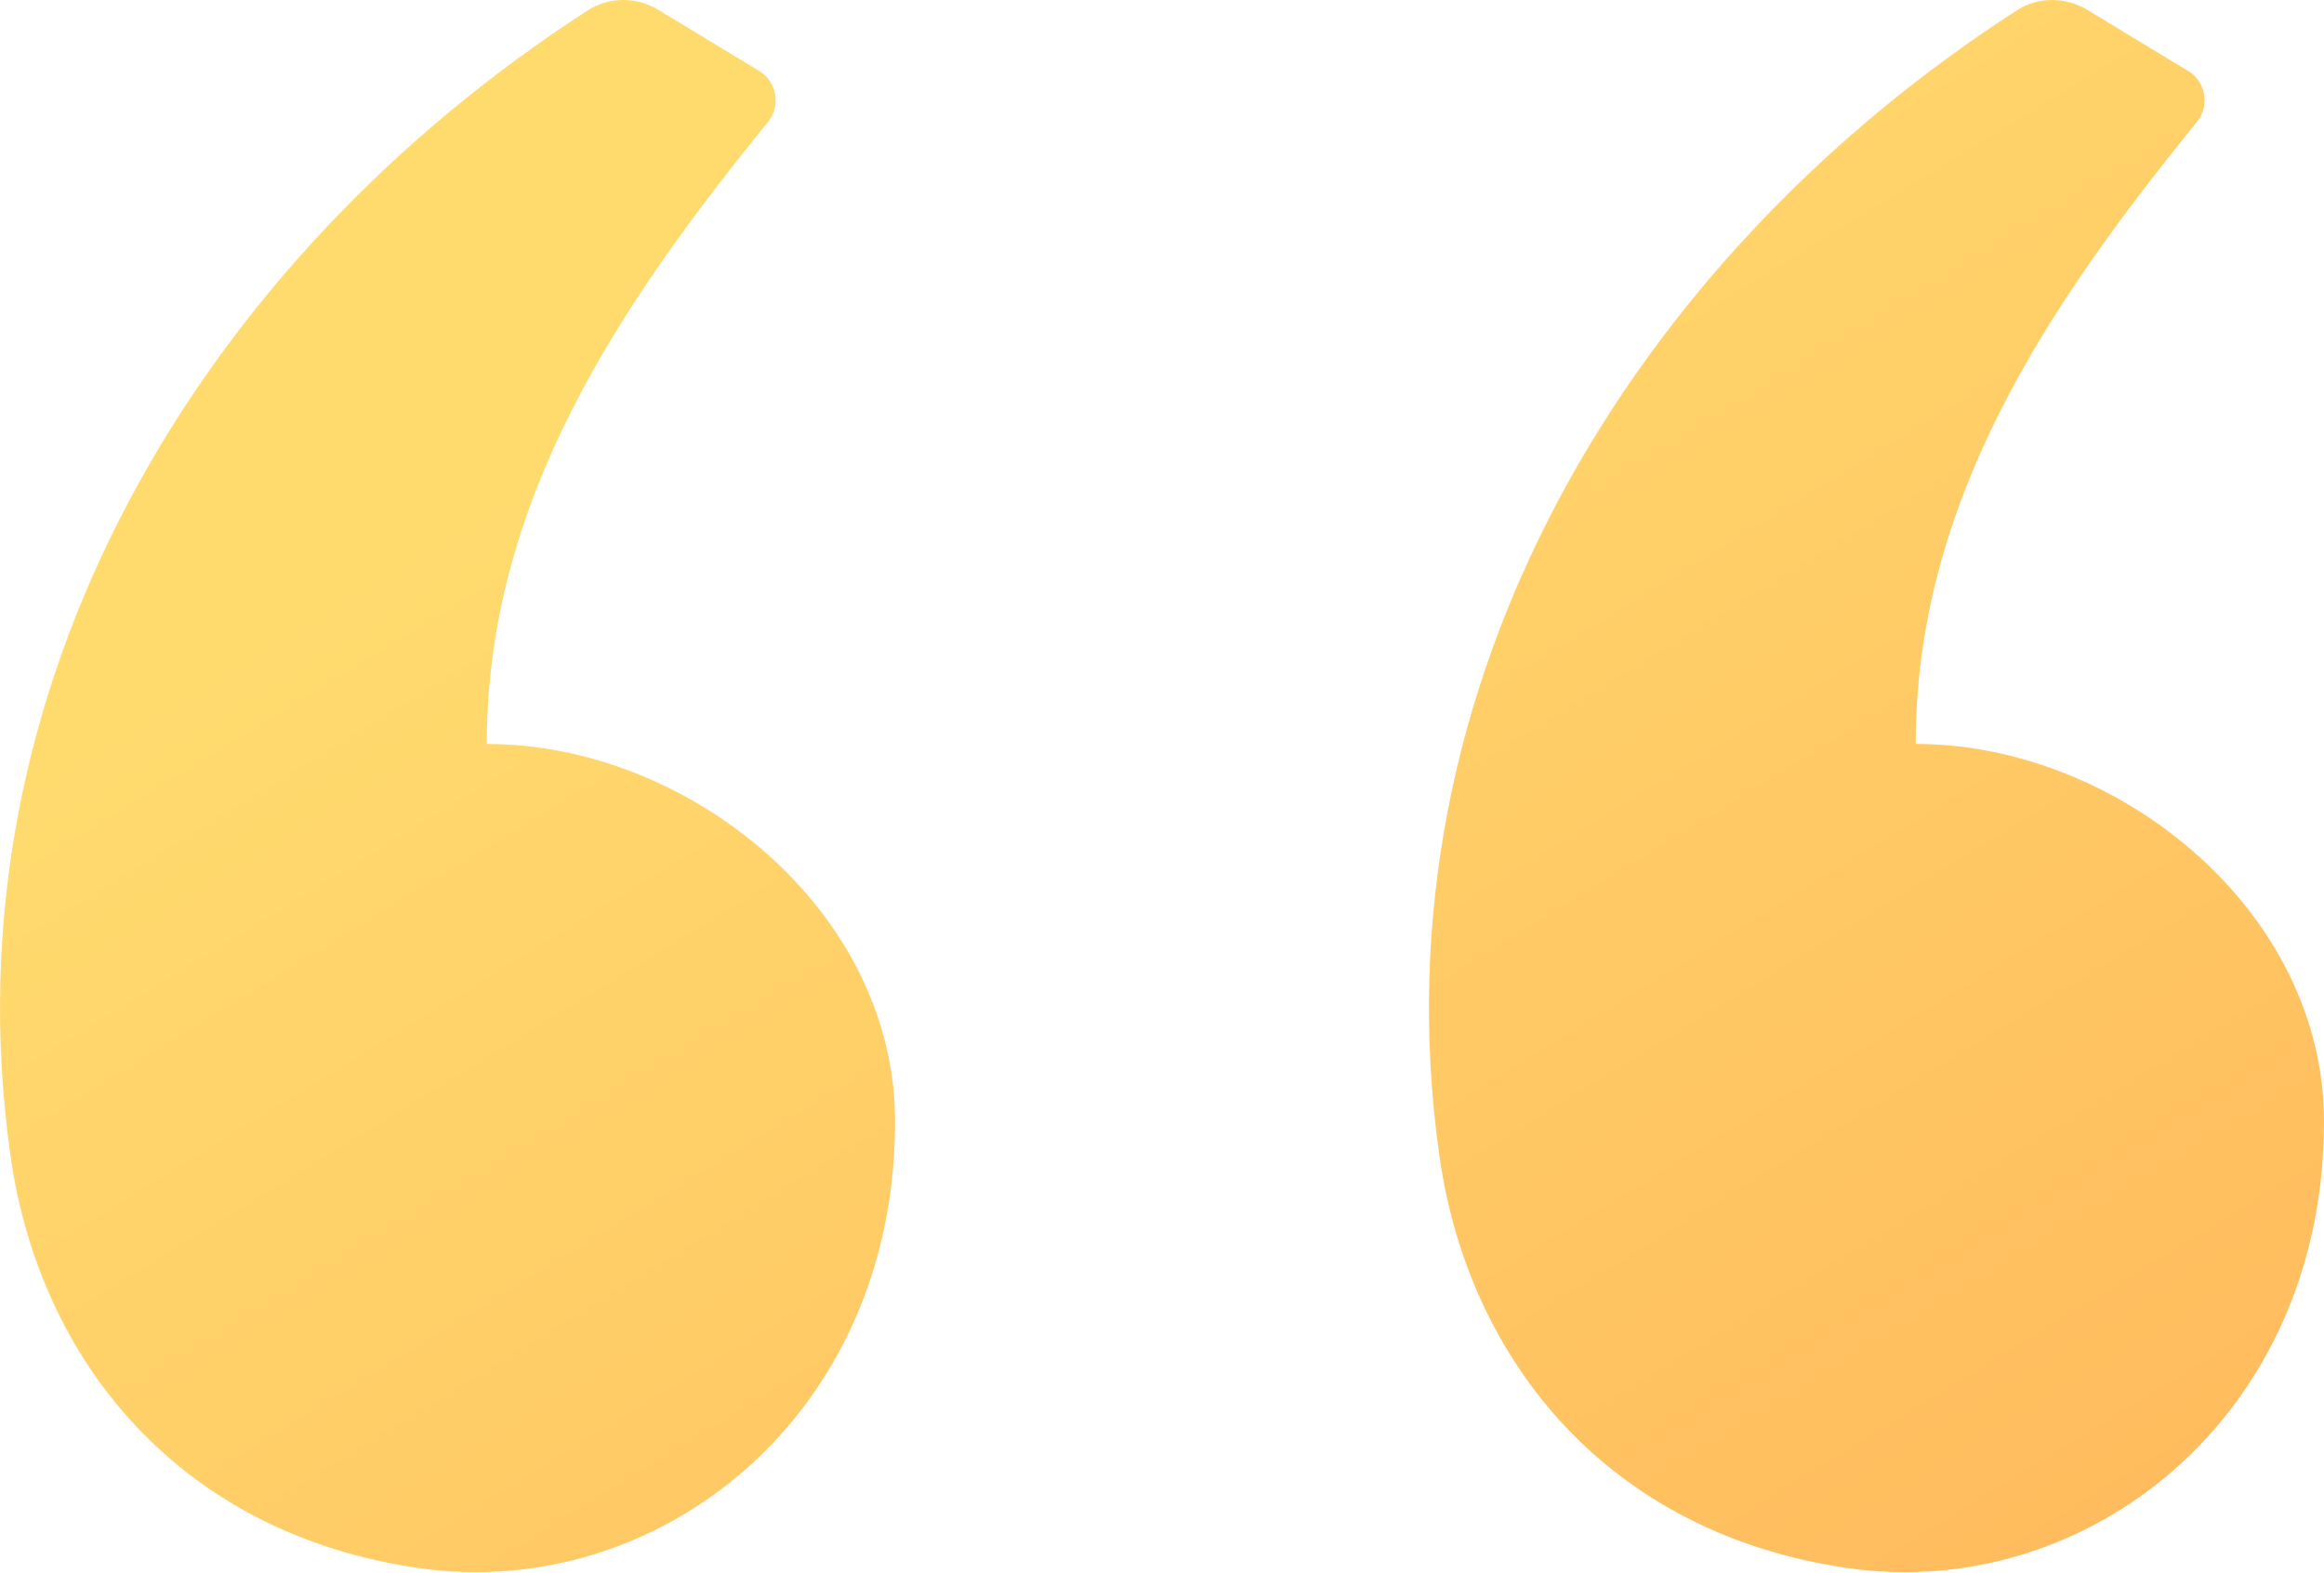
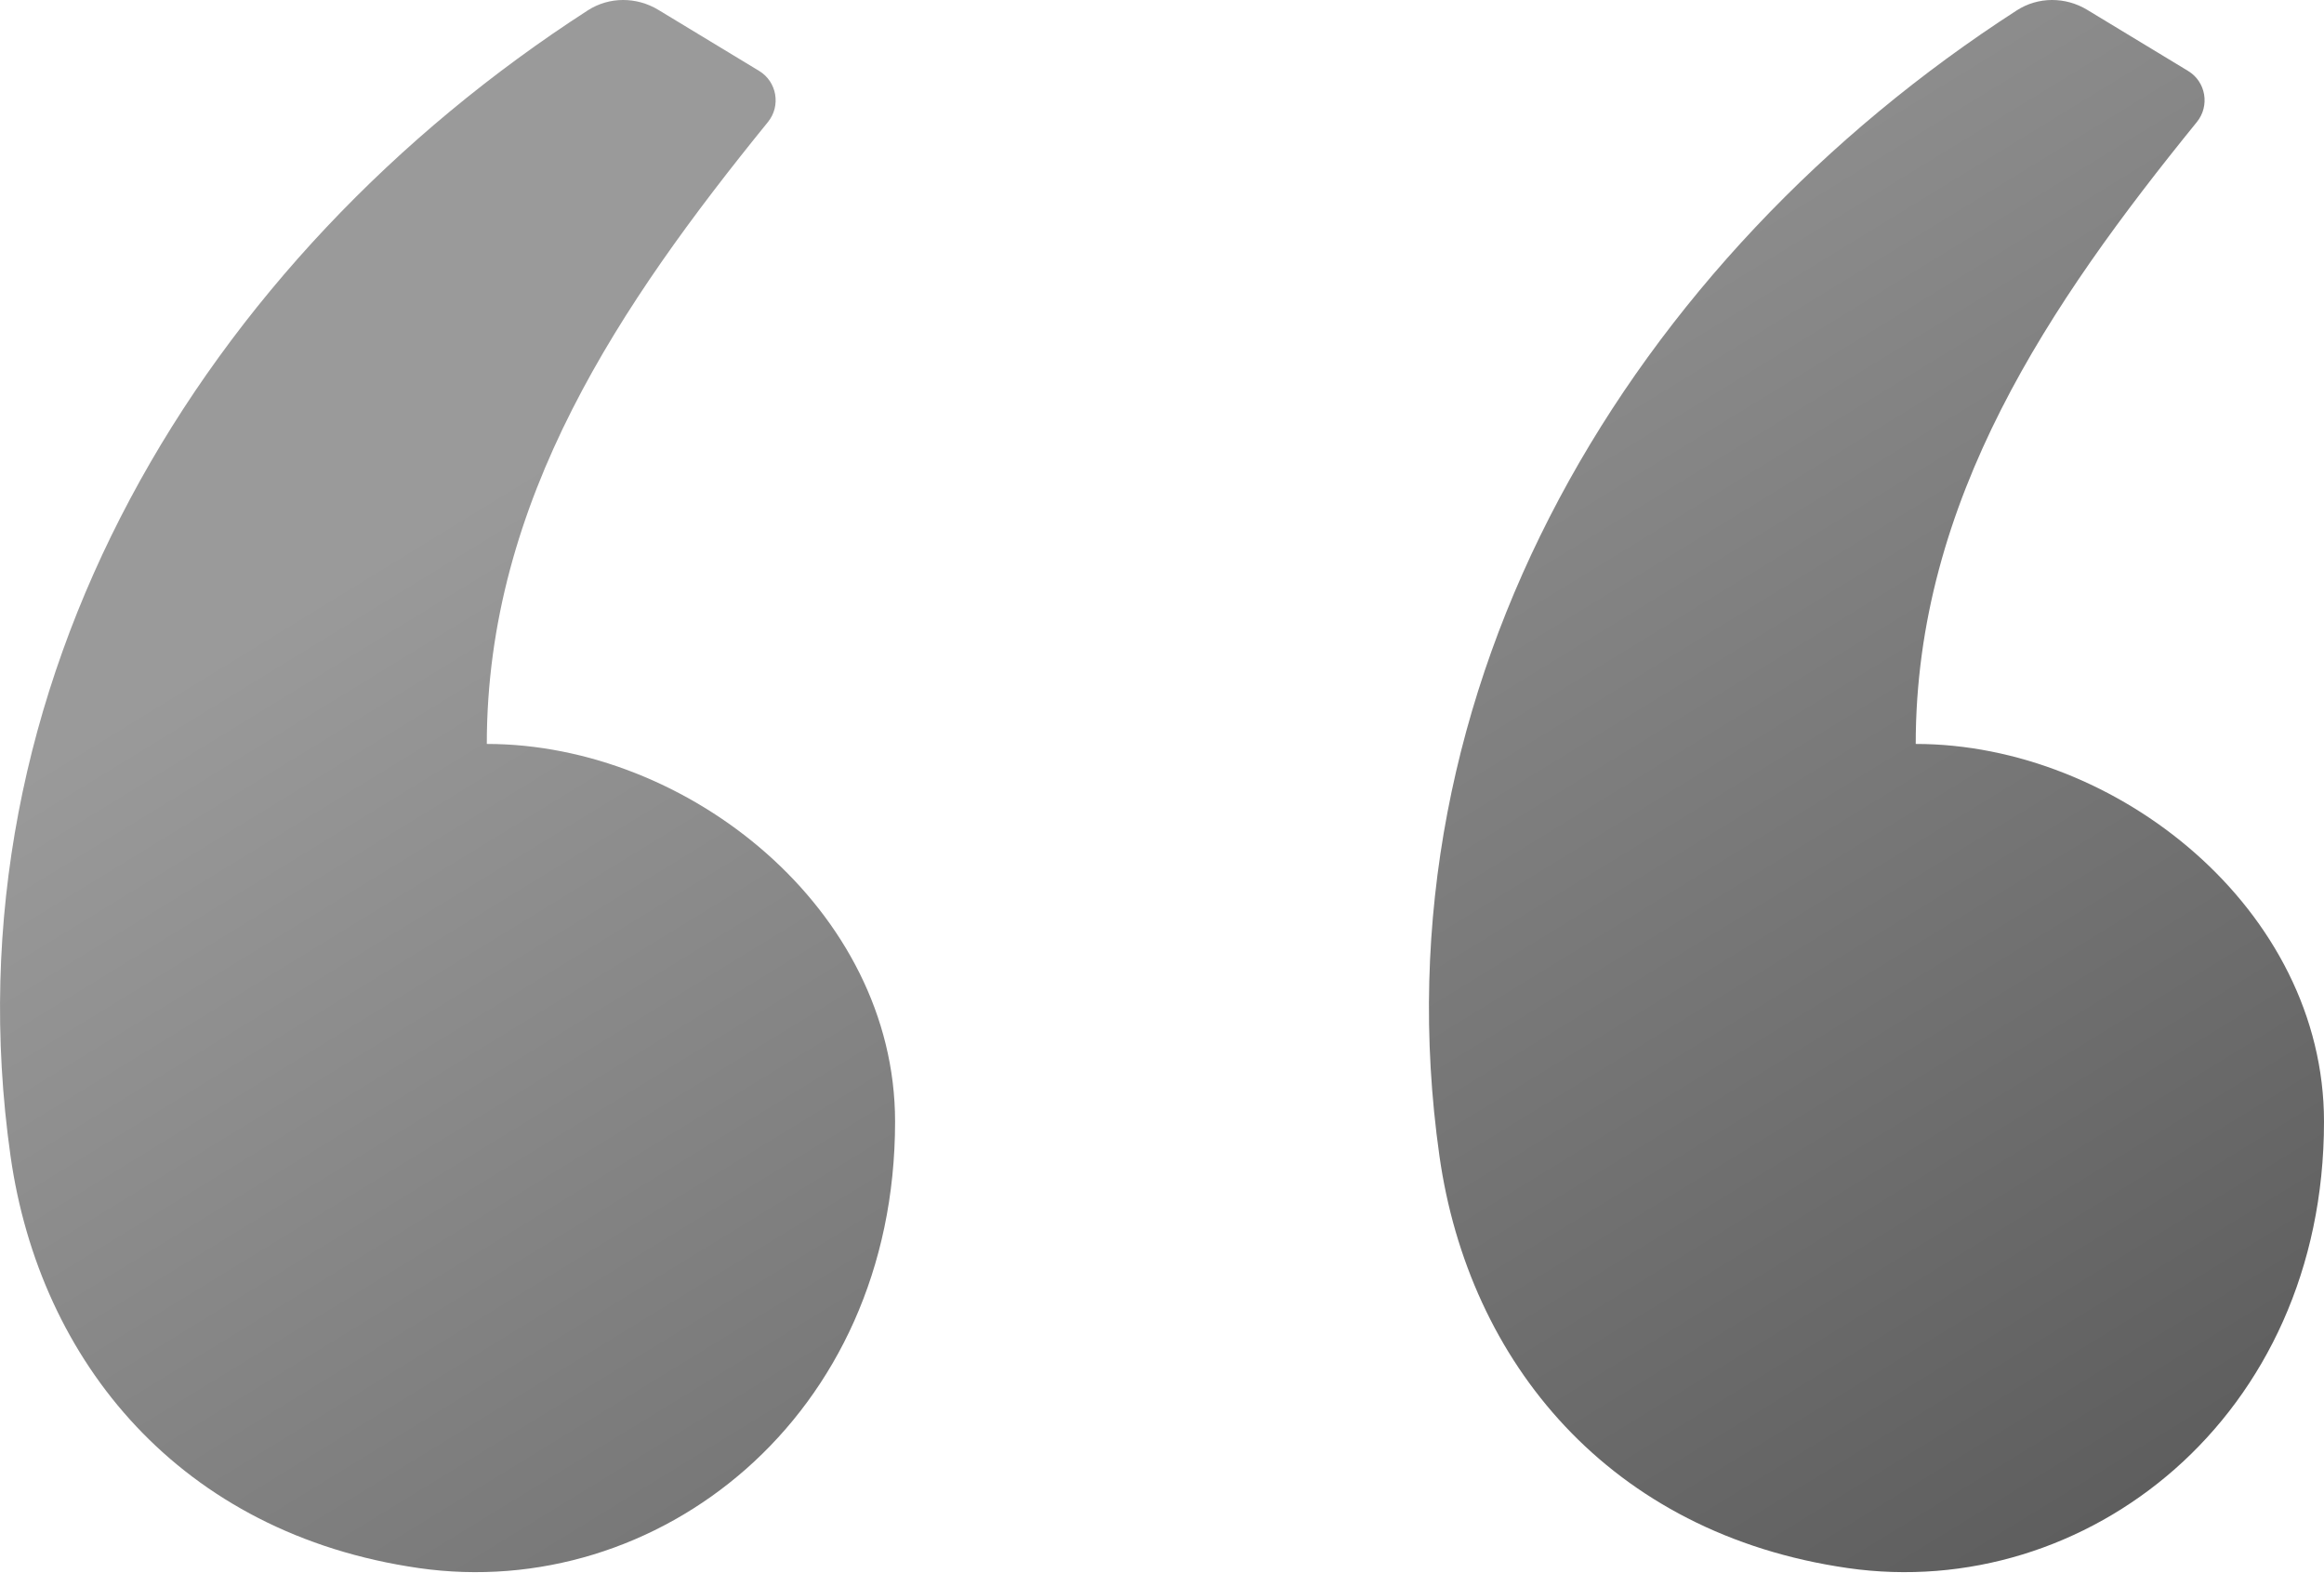
<svg xmlns="http://www.w3.org/2000/svg" width="34" height="23" viewBox="0 0 34 23" fill="none">
  <path fill-rule="evenodd" clip-rule="evenodd" d="M9.631 0.144L11.107 1.038C11.367 1.196 11.427 1.549 11.235 1.785C9.08 4.439 7.122 7.316 7.122 10.883C10.063 10.883 13.095 13.306 13.095 16.408C13.095 20.742 9.611 23.441 6.126 22.939C2.642 22.437 0.581 19.925 0.154 16.911C-0.826 9.999 2.986 3.774 8.599 0.152C8.912 -0.05 9.312 -0.049 9.631 0.144ZM30.536 0.144L32.012 1.038C32.273 1.196 32.332 1.549 32.14 1.785C29.985 4.439 28.027 7.316 28.027 10.883C30.969 10.883 34 13.306 34 16.408C34 20.742 30.516 23.441 27.032 22.939C23.547 22.437 21.486 19.925 21.059 16.911C20.079 9.999 23.892 3.774 29.505 0.152C29.817 -0.05 30.218 -0.049 30.536 0.144Z" fill="url(#paint0_linear)" />
  <defs>
    <linearGradient id="paint0_linear" x1="1.927" y1="4.65138e-07" x2="19.702" y2="29.018" gradientUnits="userSpaceOnUse">
-       <stop offset="0.259" stop-color="#FFDB6E" />
-       <stop offset="1" stop-color="#FFBC5E" />
+       <stop offset="0.259" stop-color="#9a9a9a" />
+       <stop offset="1" stop-color="#5e5e5e" />
    </linearGradient>
  </defs>
</svg>
